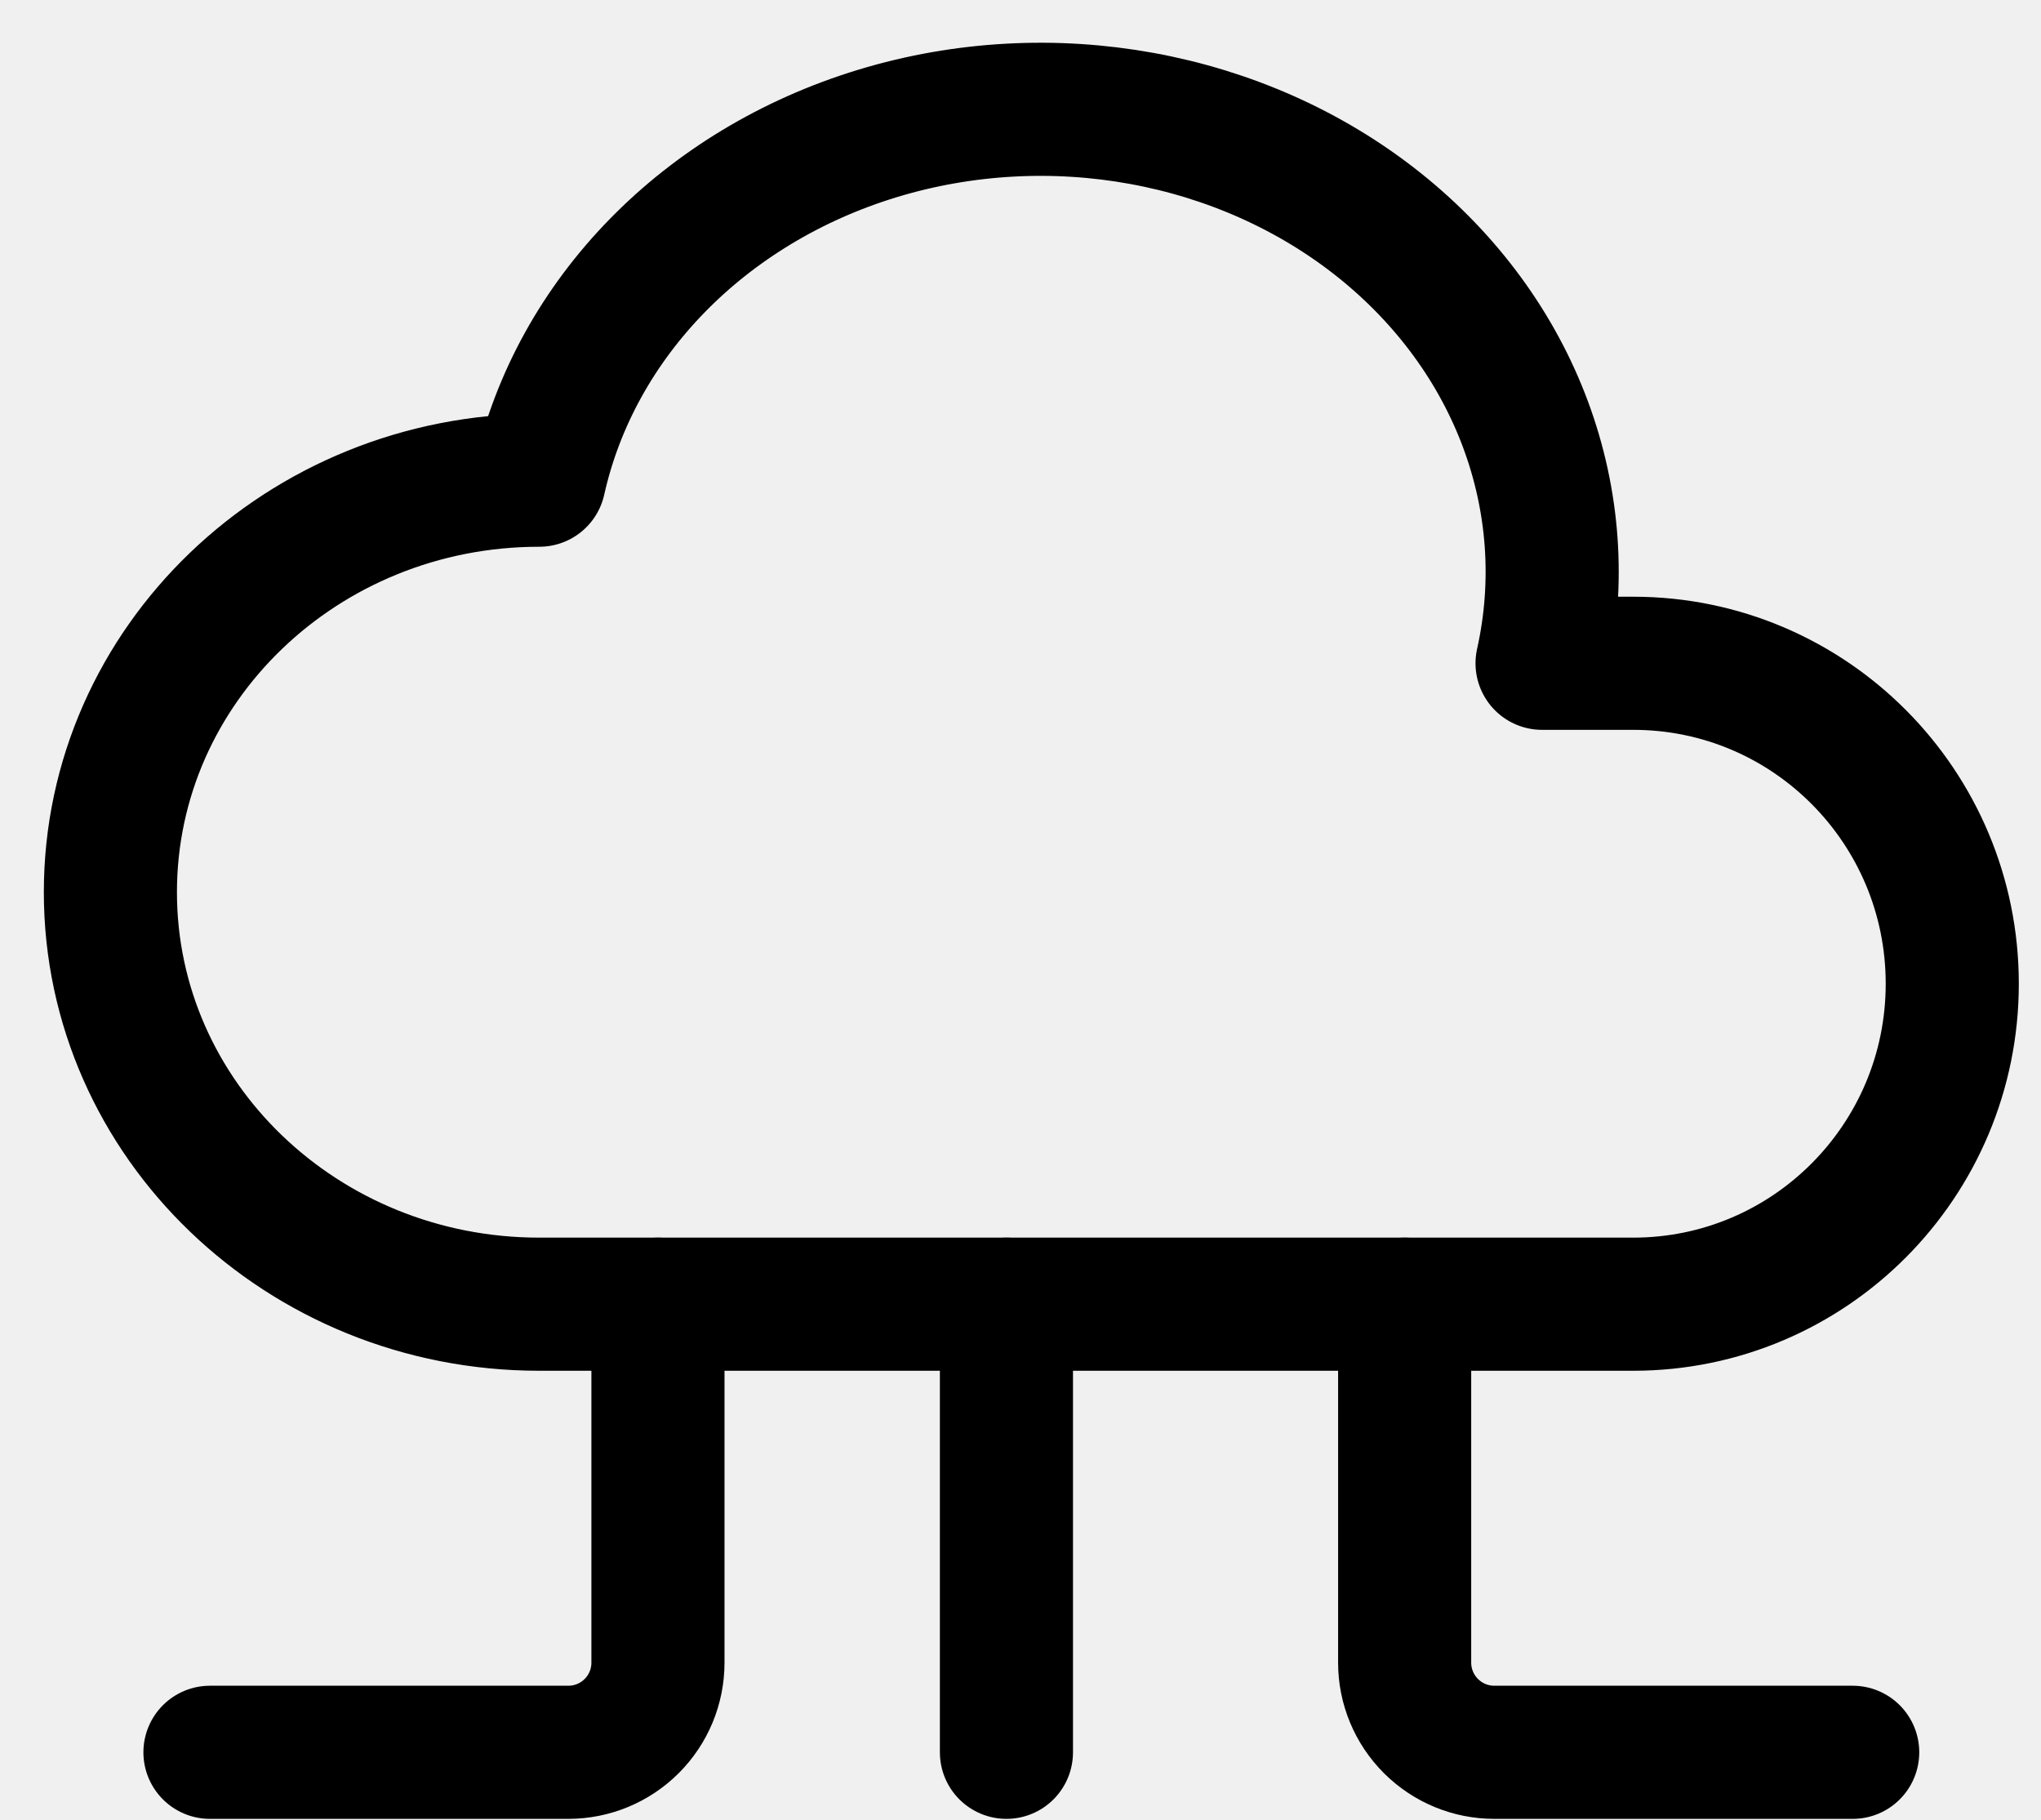
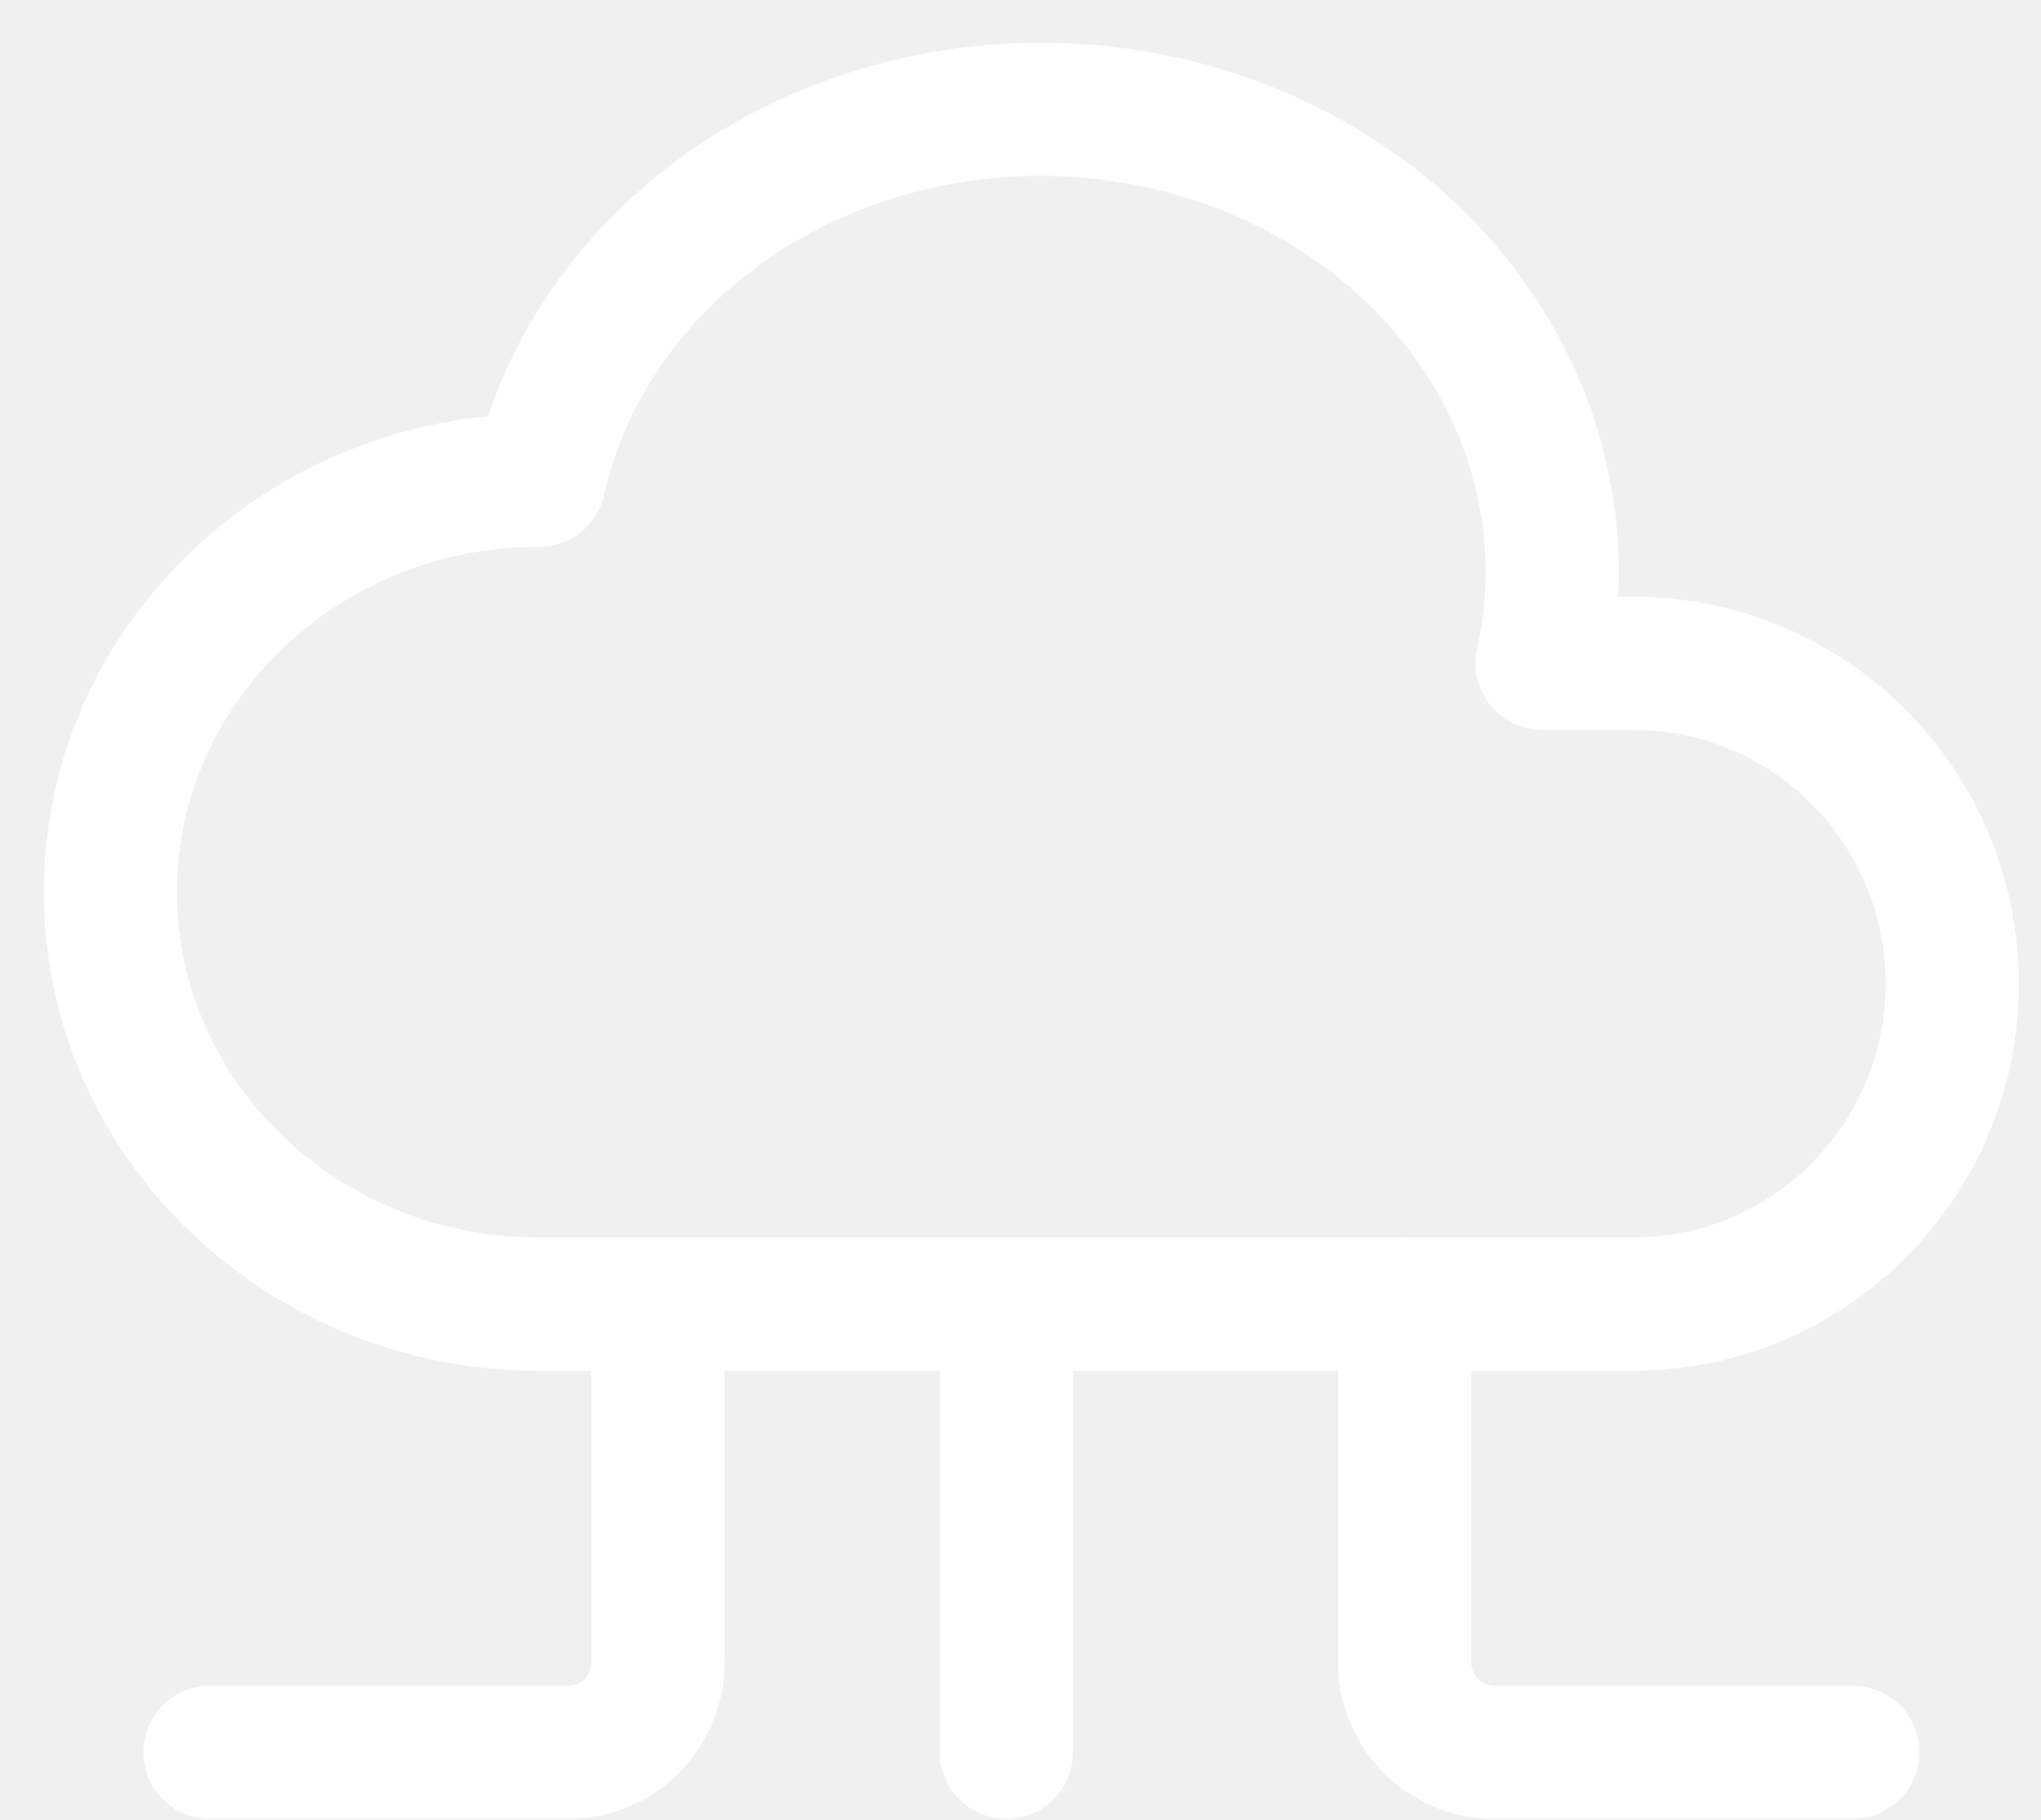
<svg xmlns="http://www.w3.org/2000/svg" width="46" height="41" viewBox="0 0 46 41" fill="none">
-   <path d="M12.154 29.39C6.815 29.39 2.488 25.233 2.488 20.105C2.488 14.978 6.815 10.821 12.154 10.821C12.97 7.171 15.878 4.193 19.782 3.006C23.684 1.821 27.993 2.606 31.081 5.069C34.17 7.534 35.569 11.297 34.755 14.947H36.81C40.781 14.947 44 18.178 44 22.168C44 26.159 40.781 29.39 36.808 29.39H12.154" stroke="black" stroke-width="3" stroke-linecap="round" stroke-linejoin="round" />
-   <path d="M22.683 29.39V39.488" stroke="black" stroke-width="3" stroke-linecap="round" stroke-linejoin="round" />
-   <path d="M31.658 29.39V37.468C31.658 38.004 31.871 38.517 32.25 38.896C32.629 39.275 33.142 39.488 33.678 39.488H41.756" stroke="black" stroke-width="3" stroke-linecap="round" stroke-linejoin="round" />
-   <path d="M14.829 29.39V37.468C14.829 38.004 14.617 38.517 14.238 38.896C13.859 39.275 13.345 39.488 12.81 39.488H4.732" stroke="black" stroke-width="3" stroke-linecap="round" stroke-linejoin="round" />
+   <path d="M12.154 29.39C6.815 29.39 2.488 25.233 2.488 20.105C2.488 14.978 6.815 10.821 12.154 10.821C12.97 7.171 15.878 4.193 19.782 3.006C23.684 1.821 27.993 2.606 31.081 5.069C34.17 7.534 35.569 11.297 34.755 14.947H36.81C40.781 14.947 44 18.178 44 22.168C44 26.159 40.781 29.39 36.808 29.39H12.154" stroke="white" stroke-width="3" stroke-linecap="round" stroke-linejoin="round" />
+   <path d="M22.683 29.39V39.488" stroke="white" stroke-width="3" stroke-linecap="round" stroke-linejoin="round" />
+   <path d="M31.658 29.39V37.468C31.658 38.004 31.871 38.517 32.25 38.896C32.629 39.275 33.142 39.488 33.678 39.488H41.756" stroke="white" stroke-width="3" stroke-linecap="round" stroke-linejoin="round" />
+   <path d="M14.829 29.39V37.468C14.829 38.004 14.617 38.517 14.238 38.896C13.859 39.275 13.345 39.488 12.81 39.488H4.732" stroke="white" stroke-width="3" stroke-linecap="round" stroke-linejoin="round" />
</svg>
